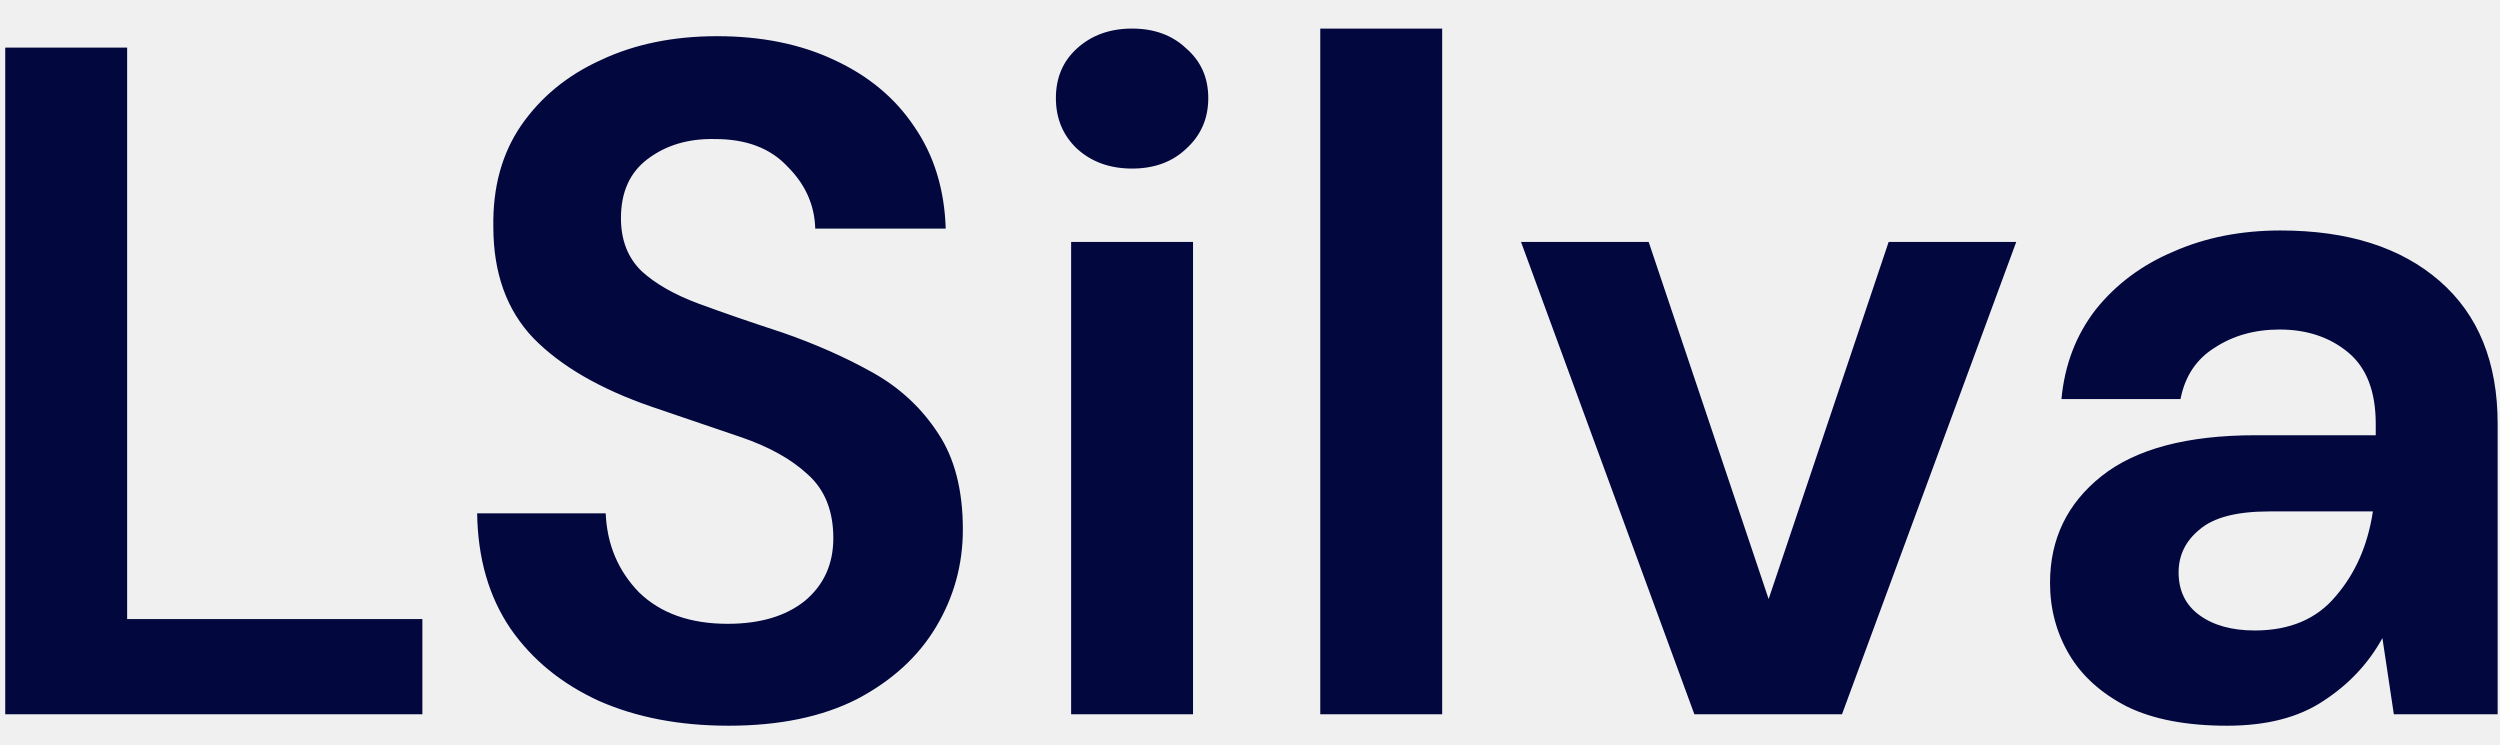
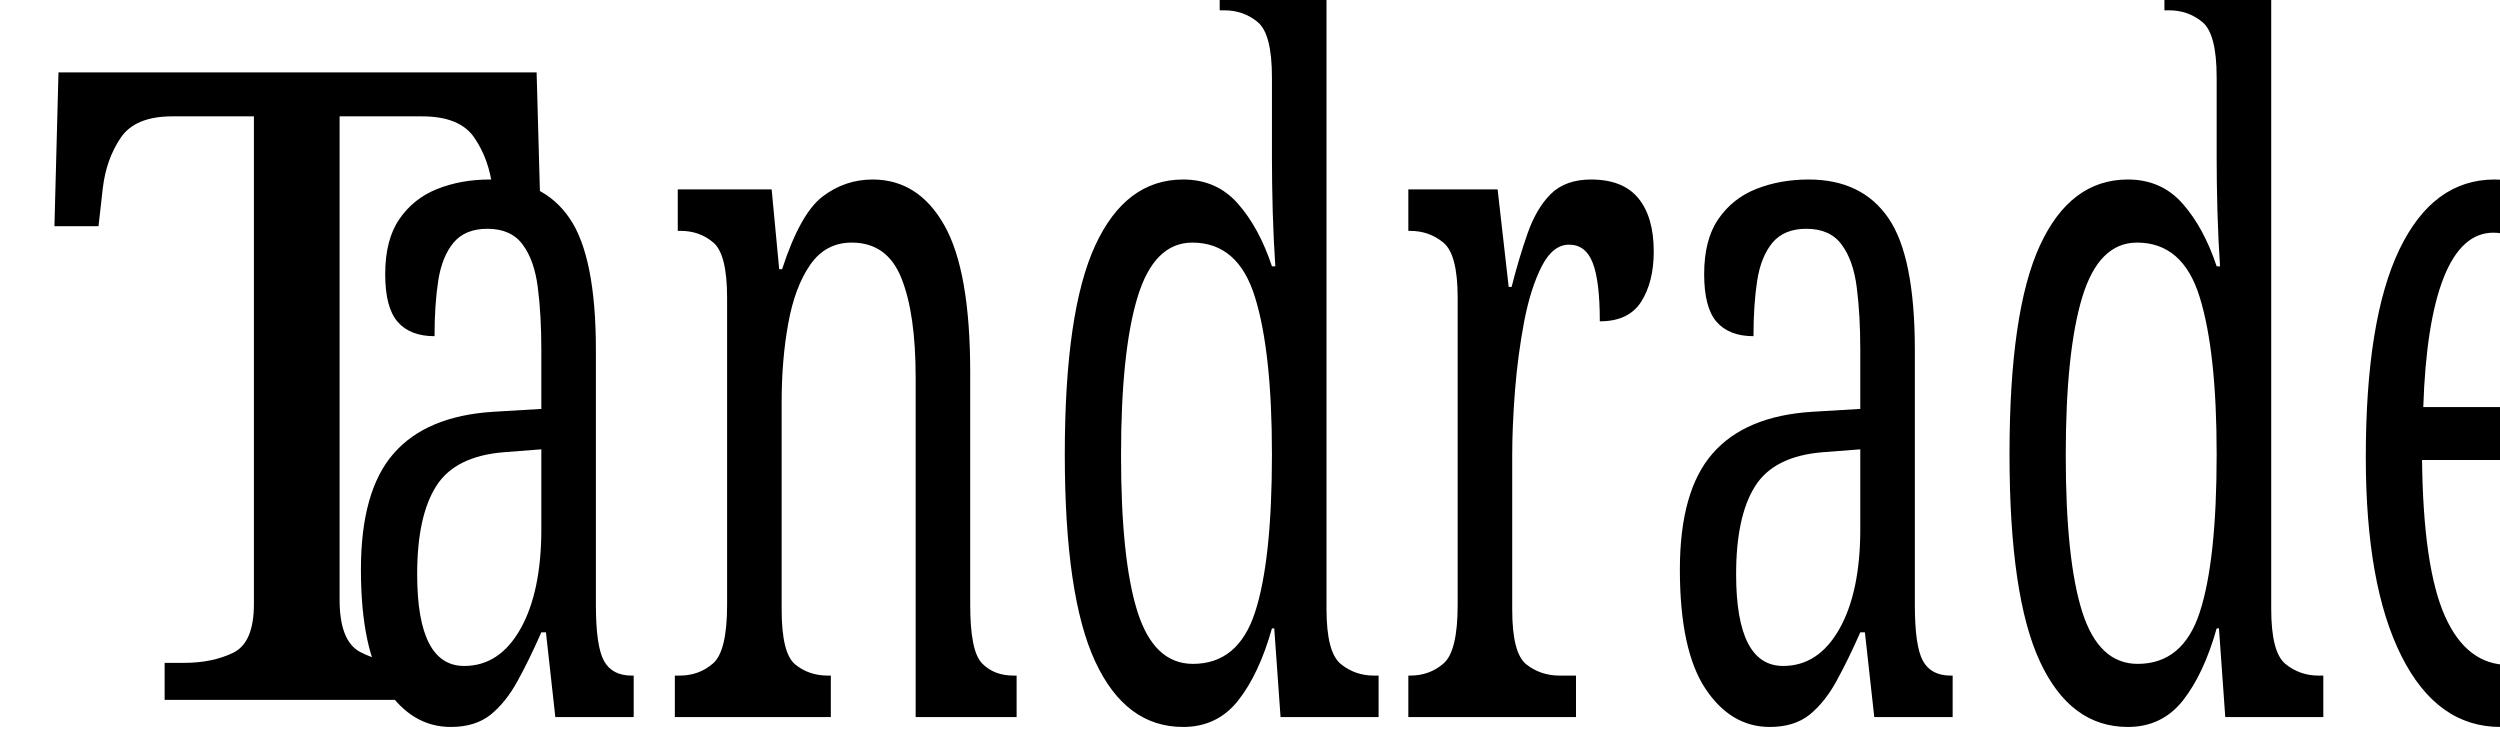
- <svg xmlns="http://www.w3.org/2000/svg" width="84" height="25" viewBox="0 0 84 25" fill="none">
-   <path d="M0.176 24V1.6H4.272V20.8H14.192V24H0.176ZM24.48 24.384C22.838 24.384 21.387 24.107 20.128 23.552C18.87 22.976 17.878 22.165 17.152 21.12C16.427 20.053 16.054 18.763 16.032 17.248H20.352C20.395 18.293 20.768 19.179 21.472 19.904C22.198 20.608 23.19 20.96 24.448 20.96C25.536 20.96 26.4 20.704 27.04 20.192C27.68 19.659 28 18.955 28 18.08C28 17.163 27.712 16.448 27.136 15.936C26.582 15.424 25.835 15.008 24.896 14.688C23.958 14.368 22.955 14.027 21.888 13.664C20.16 13.067 18.838 12.299 17.92 11.36C17.024 10.421 16.576 9.173 16.576 7.616C16.555 6.293 16.864 5.163 17.504 4.224C18.166 3.264 19.062 2.528 20.192 2.016C21.323 1.483 22.624 1.216 24.096 1.216C25.59 1.216 26.902 1.483 28.032 2.016C29.184 2.549 30.08 3.296 30.72 4.256C31.382 5.216 31.734 6.357 31.776 7.68H27.392C27.371 6.891 27.062 6.197 26.464 5.6C25.888 4.981 25.078 4.672 24.032 4.672C23.136 4.651 22.379 4.875 21.76 5.344C21.163 5.792 20.864 6.453 20.864 7.328C20.864 8.075 21.099 8.672 21.568 9.12C22.038 9.547 22.678 9.909 23.488 10.208C24.299 10.507 25.227 10.827 26.272 11.168C27.382 11.552 28.395 12 29.312 12.512C30.23 13.024 30.966 13.707 31.52 14.56C32.075 15.392 32.352 16.469 32.352 17.792C32.352 18.965 32.054 20.053 31.456 21.056C30.859 22.059 29.974 22.869 28.8 23.488C27.627 24.085 26.187 24.384 24.48 24.384ZM38.038 5.664C37.291 5.664 36.673 5.44 36.182 4.992C35.713 4.544 35.478 3.979 35.478 3.296C35.478 2.613 35.713 2.059 36.182 1.632C36.673 1.184 37.291 0.96 38.038 0.96C38.785 0.96 39.393 1.184 39.862 1.632C40.353 2.059 40.598 2.613 40.598 3.296C40.598 3.979 40.353 4.544 39.862 4.992C39.393 5.44 38.785 5.664 38.038 5.664ZM35.99 24V8.128H40.086V24H35.99ZM44.361 24V0.96H48.457V24H44.361ZM56.931 24L51.106 8.128H55.395L59.426 20.128L63.459 8.128H67.746L61.891 24H56.931ZM74.833 24.384C73.468 24.384 72.348 24.171 71.473 23.744C70.599 23.296 69.948 22.709 69.521 21.984C69.095 21.259 68.881 20.459 68.881 19.584C68.881 18.112 69.457 16.917 70.609 16C71.761 15.083 73.489 14.624 75.793 14.624H79.825V14.24C79.825 13.152 79.516 12.352 78.897 11.84C78.279 11.328 77.511 11.072 76.593 11.072C75.761 11.072 75.036 11.275 74.417 11.68C73.799 12.064 73.415 12.64 73.265 13.408H69.265C69.372 12.256 69.756 11.253 70.417 10.4C71.1 9.547 71.975 8.896 73.041 8.448C74.108 7.979 75.303 7.744 76.625 7.744C78.887 7.744 80.668 8.309 81.969 9.44C83.271 10.571 83.921 12.171 83.921 14.24V24H80.433L80.049 21.44C79.58 22.293 78.919 22.997 78.065 23.552C77.233 24.107 76.156 24.384 74.833 24.384ZM75.761 21.184C76.935 21.184 77.841 20.8 78.481 20.032C79.143 19.264 79.559 18.315 79.729 17.184H76.241C75.153 17.184 74.375 17.387 73.905 17.792C73.436 18.176 73.201 18.656 73.201 19.232C73.201 19.851 73.436 20.331 73.905 20.672C74.375 21.013 74.993 21.184 75.761 21.184Z" fill="#02073E" />
+ <svg xmlns="http://www.w3.org/2000/svg" width="84" height="25">
+   <g class="layer">
+     <path d="m0.18,24l0,-22.4l4.09,0l0,19.2l9.92,0l0,3.2l-14.01,0zm24.3,0.38c-1.64,0 -3.09,-0.27 -4.35,-0.83c-1.26,-0.57 -2.25,-1.38 -2.98,-2.43c-0.72,-1.07 -1.1,-2.36 -1.12,-3.87l4.32,0c0.04,1.04 0.42,1.93 1.12,2.65c0.73,0.71 1.72,1.06 2.98,1.06c1.09,0 1.95,-0.26 2.59,-0.77c0.64,-0.53 0.96,-1.24 0.96,-2.11c0,-0.92 -0.29,-1.63 -0.86,-2.14c-0.56,-0.52 -1.31,-0.93 -2.24,-1.25c-0.94,-0.32 -1.95,-0.66 -3.01,-1.03c-1.73,-0.59 -3.05,-1.36 -3.97,-2.3c-0.9,-0.94 -1.34,-2.19 -1.34,-3.74c-0.03,-1.33 0.28,-2.46 0.92,-3.4c0.67,-0.96 1.56,-1.69 2.69,-2.2c1.13,-0.54 2.43,-0.8 3.91,-0.8c1.49,0 2.8,0.26 3.93,0.8c1.15,0.53 2.05,1.28 2.69,2.24c0.66,0.96 1.01,2.1 1.06,3.42l-4.39,0c-0.02,-0.79 -0.33,-1.48 -0.93,-2.08c-0.57,-0.62 -1.38,-0.93 -2.43,-0.93c-0.89,-0.02 -1.65,0.2 -2.27,0.67c-0.6,0.45 -0.9,1.11 -0.9,1.99c0,0.74 0.24,1.34 0.71,1.79c0.47,0.43 1.11,0.79 1.92,1.09c0.81,0.3 1.74,0.62 2.78,0.96c1.11,0.38 2.12,0.83 3.04,1.34c0.92,0.51 1.66,1.2 2.21,2.05c0.55,0.83 0.83,1.91 0.83,3.23c0,1.18 -0.3,2.26 -0.89,3.27c-0.6,1 -1.49,1.81 -2.66,2.43c-1.17,0.6 -2.61,0.89 -4.32,0.89zm13.56,-18.72c-0.75,0 -1.37,-0.22 -1.86,-0.67c-0.47,-0.45 -0.7,-1.01 -0.7,-1.69c0,-0.69 0.23,-1.24 0.7,-1.67c0.49,-0.45 1.11,-0.67 1.86,-0.67c0.74,0 1.35,0.22 1.82,0.67c0.49,0.43 0.74,0.98 0.74,1.67c0,0.68 -0.25,1.24 -0.74,1.69c-0.47,0.45 -1.08,0.67 -1.82,0.67zm-2.05,18.34l0,-15.87l4.1,0l0,15.87l-4.1,0zm8.37,0l0,-23.04l4.1,0l0,23.04l-4.1,0zm12.57,0l-5.82,-15.87l4.28,0l4.04,12l4.03,-12l4.29,0l-5.86,15.87l-4.96,0zm17.9,0.38c-1.36,0 -2.48,-0.21 -3.36,-0.64c-0.87,-0.44 -1.52,-1.03 -1.95,-1.76c-0.43,-0.72 -0.64,-1.52 -0.64,-2.4c0,-1.47 0.58,-2.66 1.73,-3.58c1.15,-0.92 2.88,-1.38 5.18,-1.38l4.04,0l0,-0.38c0,-1.09 -0.31,-1.89 -0.93,-2.4c-0.62,-0.51 -1.39,-0.77 -2.31,-0.77c-0.83,0 -1.55,0.2 -2.17,0.61c-0.62,0.38 -1.01,0.96 -1.15,1.73l-4,0c0.1,-1.15 0.49,-2.16 1.15,-3.01c0.68,-0.85 1.55,-1.5 2.62,-1.95c1.07,-0.47 2.26,-0.71 3.59,-0.71c2.26,0 4.04,0.57 5.34,1.7c1.3,1.13 1.95,2.73 1.95,4.8l0,9.76l-3.49,0l-0.38,-2.56c-0.47,0.85 -1.13,1.56 -1.98,2.11c-0.84,0.56 -1.91,0.83 -3.24,0.83zm0.93,-3.2c1.17,0 2.08,-0.38 2.72,-1.15c0.66,-0.77 1.08,-1.72 1.25,-2.85l-3.49,0c-1.09,0 -1.87,0.21 -2.33,0.61c-0.47,0.39 -0.71,0.87 -0.71,1.44c0,0.62 0.24,1.1 0.71,1.44c0.46,0.34 1.08,0.51 1.85,0.51z" fill="#02073E" id="svg_1" />
+     <rect fill="#ffffff" height="31" id="svg_2" stroke="#000000" width="95" x="-7" y="-2.57" />
+     <text fill="#000000" font-family="Serif" font-size="59" id="svg_3" stroke="#000000" stroke-width="0" text-anchor="middle" transform="matrix(0.483613 0 0 0.500503 1.16968 2.86565)" x="18.26" xml:space="preserve" y="41.26">T</text>
+     <text fill="#000000" font-family="Serif" font-size="59" id="svg_4" stroke="#000000" stroke-width="0" text-anchor="middle" transform="matrix(0.330462 0 0 0.560591 -10.498 14.2673)" x="183.07" xml:space="preserve" y="17.53">andrade</text>
+   </g>
</svg>
